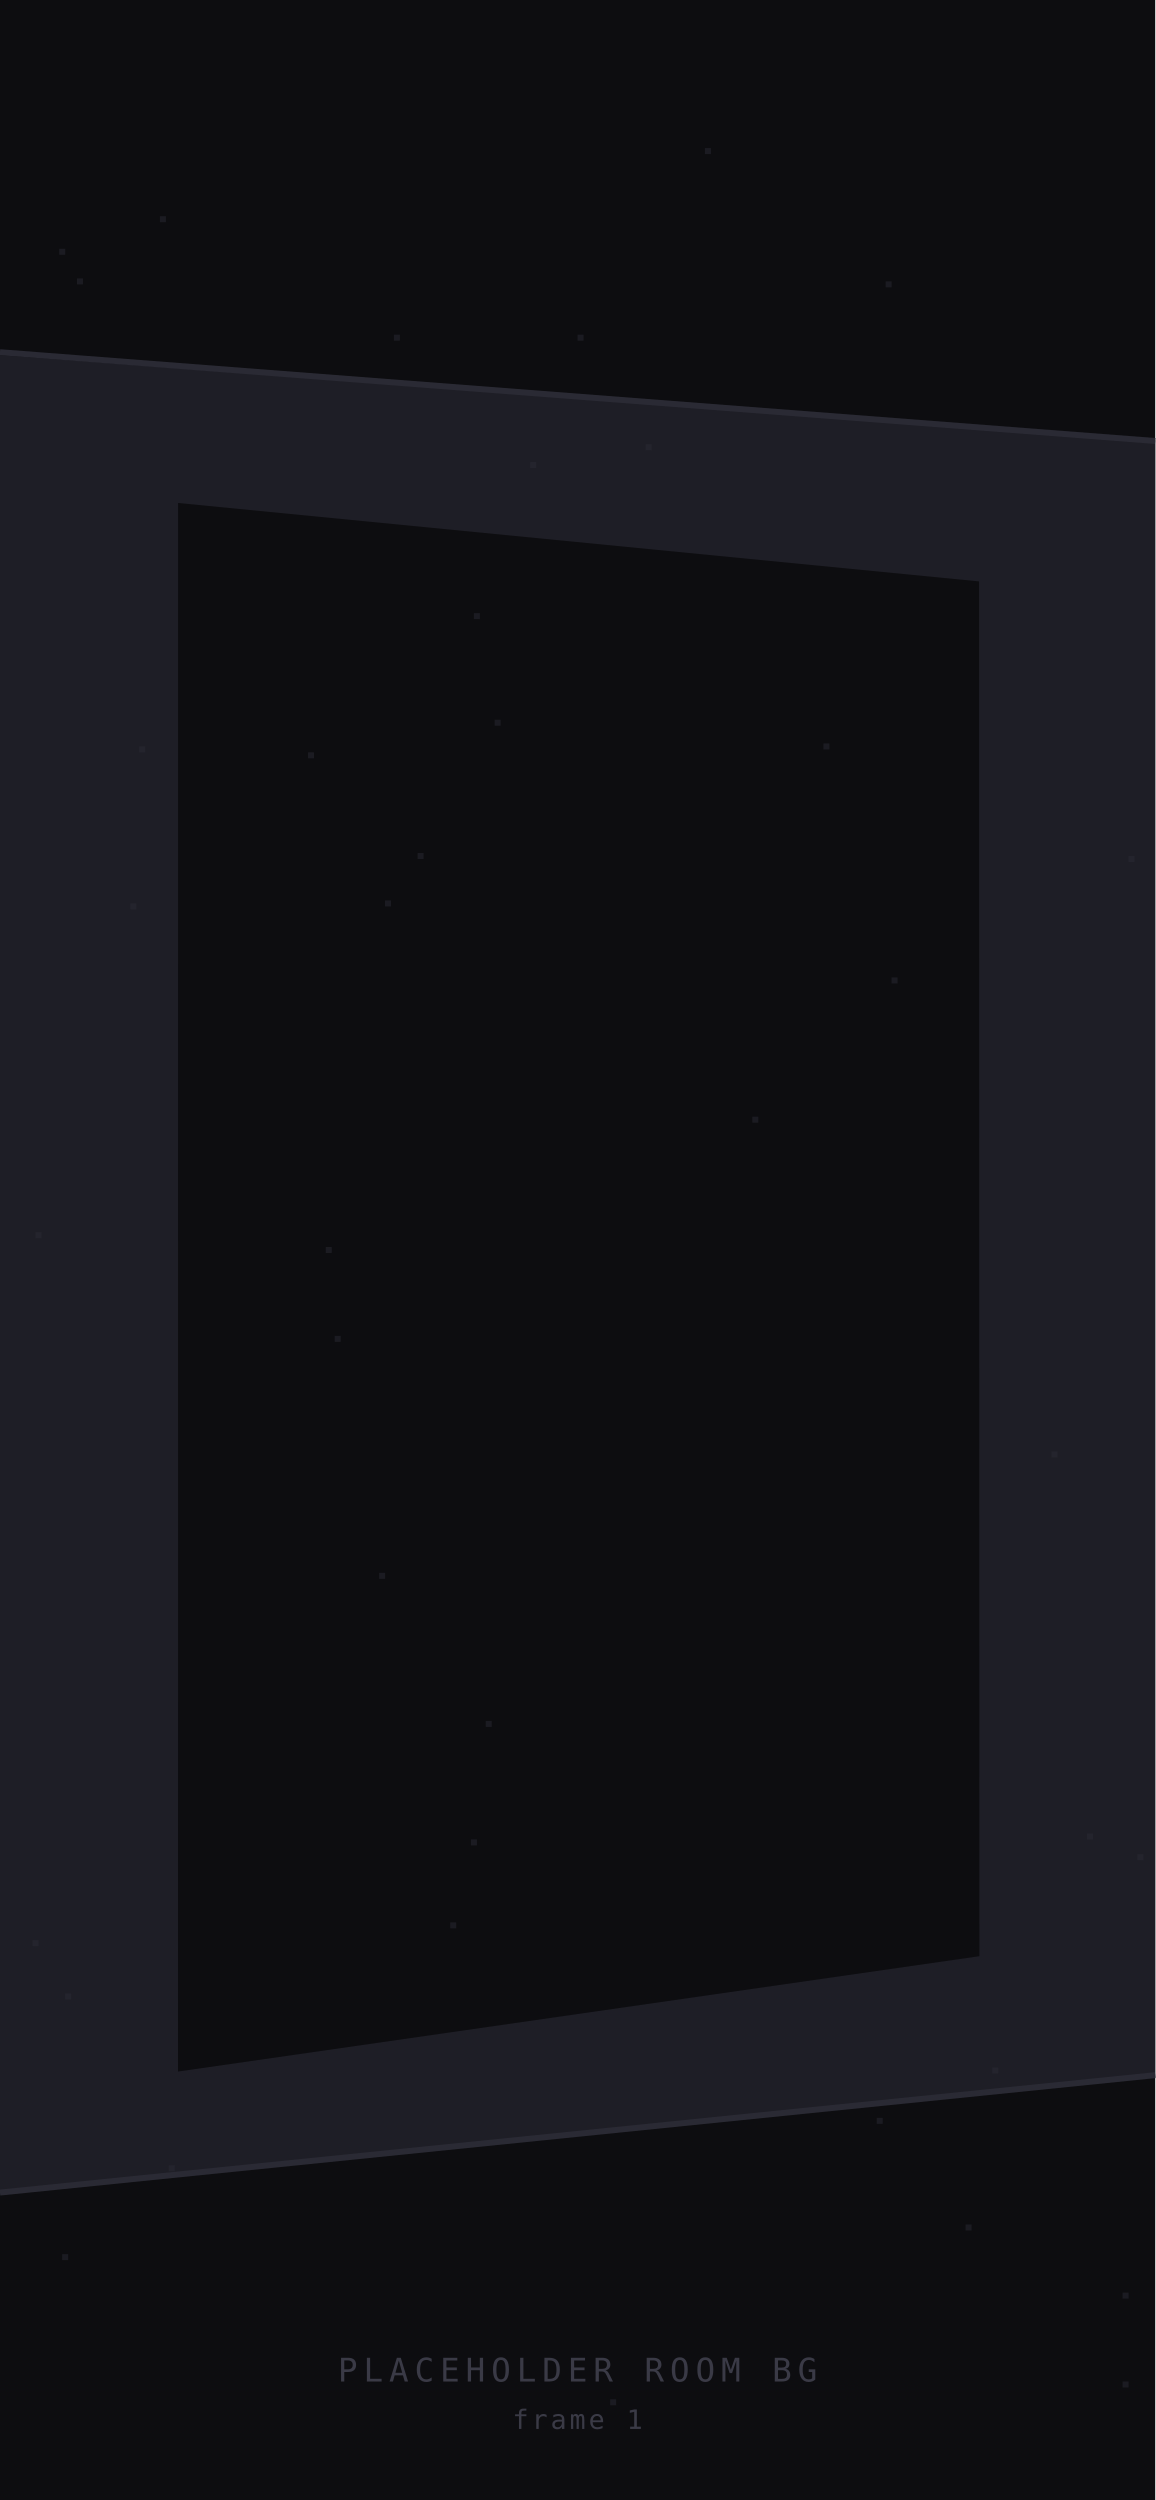
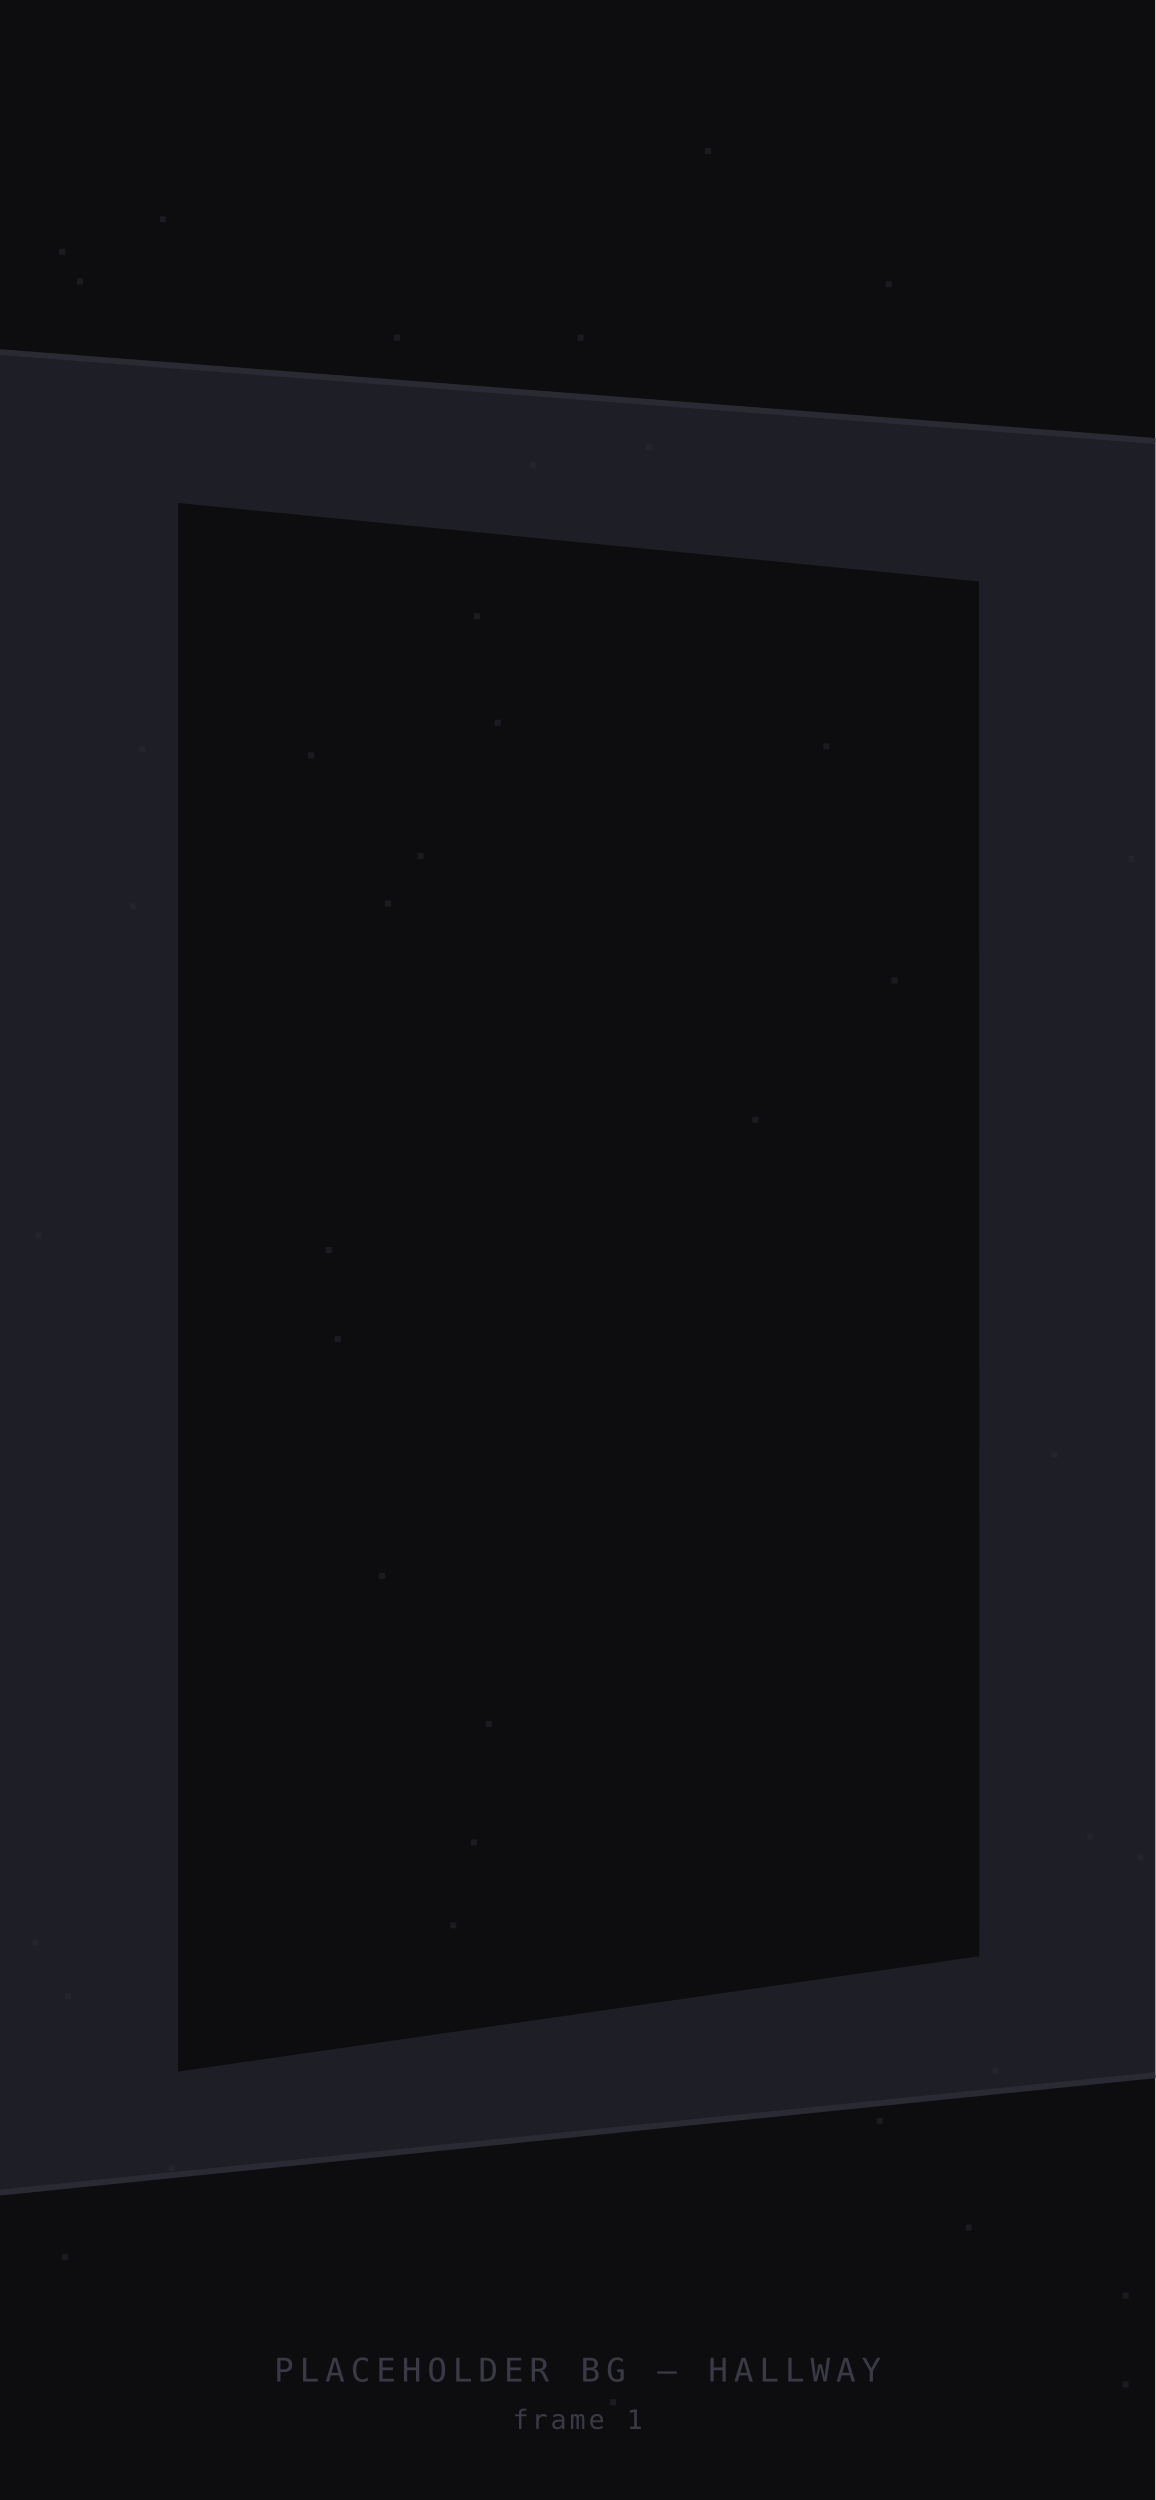
<svg xmlns="http://www.w3.org/2000/svg" viewBox="0 0 390 844">
  <rect width="390" height="844" fill="#0d0d10" />
  <path d="M0,119.916 L390,148.641 L390,701.258 L0,740.172 Z" fill="#1e1e26" />
  <path d="M60.116,169.804 L330.531,196.282 L330.642,660.415 L60.094,699.36 Z" fill="#0d0d10" />
  <line x1="0" y1="740.212" x2="390" y2="700.571" stroke="#2a2a34" stroke-width="2" />
  <line x1="0" y1="118.897" x2="390" y2="148.878" stroke="#2a2a34" stroke-width="2" />
  <rect x="379" y="804" width="2" height="2" fill="#2a2a34" opacity="0.5" />
  <rect x="104" y="254" width="2" height="2" fill="#2a2a34" opacity="0.5" />
  <rect x="384" y="626" width="2" height="2" fill="#2a2a34" opacity="0.5" />
  <rect x="128" y="531" width="2" height="2" fill="#2a2a34" opacity="0.5" />
  <rect x="22" y="673" width="2" height="2" fill="#2a2a34" opacity="0.5" />
  <rect x="133" y="113" width="2" height="2" fill="#2a2a34" opacity="0.5" />
  <rect x="110" y="421" width="2" height="2" fill="#2a2a34" opacity="0.5" />
  <rect x="254" y="377" width="2" height="2" fill="#2a2a34" opacity="0.5" />
  <rect x="47" y="252" width="2" height="2" fill="#2a2a34" opacity="0.5" />
  <rect x="141" y="288" width="2" height="2" fill="#2a2a34" opacity="0.5" />
  <rect x="299" y="95" width="2" height="2" fill="#2a2a34" opacity="0.5" />
  <rect x="179" y="156" width="2" height="2" fill="#2a2a34" opacity="0.5" />
  <rect x="278" y="251" width="2" height="2" fill="#2a2a34" opacity="0.5" />
  <rect x="326" y="751" width="2" height="2" fill="#2a2a34" opacity="0.5" />
  <rect x="381" y="289" width="2" height="2" fill="#2a2a34" opacity="0.5" />
  <rect x="44" y="305" width="2" height="2" fill="#2a2a34" opacity="0.5" />
  <rect x="12" y="416" width="2" height="2" fill="#2a2a34" opacity="0.5" />
  <rect x="113" y="451" width="2" height="2" fill="#2a2a34" opacity="0.5" />
  <rect x="355" y="490" width="2" height="2" fill="#2a2a34" opacity="0.5" />
  <rect x="367" y="619" width="2" height="2" fill="#2a2a34" opacity="0.5" />
  <rect x="152" y="649" width="2" height="2" fill="#2a2a34" opacity="0.5" />
  <rect x="54" y="73" width="2" height="2" fill="#2a2a34" opacity="0.5" />
  <rect x="21" y="761" width="2" height="2" fill="#2a2a34" opacity="0.5" />
  <rect x="57" y="731" width="2" height="2" fill="#2a2a34" opacity="0.5" />
  <rect x="20" y="84" width="2" height="2" fill="#2a2a34" opacity="0.5" />
  <rect x="379" y="774" width="2" height="2" fill="#2a2a34" opacity="0.5" />
  <rect x="26" y="94" width="2" height="2" fill="#2a2a34" opacity="0.5" />
  <rect x="195" y="113" width="2" height="2" fill="#2a2a34" opacity="0.5" />
  <rect x="130" y="304" width="2" height="2" fill="#2a2a34" opacity="0.5" />
  <rect x="159" y="621" width="2" height="2" fill="#2a2a34" opacity="0.5" />
  <rect x="238" y="50" width="2" height="2" fill="#2a2a34" opacity="0.5" />
  <rect x="167" y="243" width="2" height="2" fill="#2a2a34" opacity="0.5" />
  <rect x="206" y="810" width="2" height="2" fill="#2a2a34" opacity="0.5" />
  <rect x="296" y="715" width="2" height="2" fill="#2a2a34" opacity="0.5" />
  <rect x="160" y="207" width="2" height="2" fill="#2a2a34" opacity="0.5" />
  <rect x="301" y="330" width="2" height="2" fill="#2a2a34" opacity="0.5" />
  <rect x="218" y="150" width="2" height="2" fill="#2a2a34" opacity="0.5" />
  <rect x="164" y="581" width="2" height="2" fill="#2a2a34" opacity="0.5" />
  <rect x="11" y="655" width="2" height="2" fill="#2a2a34" opacity="0.5" />
  <rect x="335" y="698" width="2" height="2" fill="#2a2a34" opacity="0.5" />
-   <text x="195" y="804" text-anchor="middle" font-family="monospace" font-size="11" fill="#3a3a46" letter-spacing="2">PLACEHOLDER ROOM BG</text>
+   <text x="195" y="804" text-anchor="middle" font-family="monospace" font-size="11" fill="#3a3a46" letter-spacing="2">PLACEHOLDER BG — HALLWAY</text>
  <text x="195" y="820" text-anchor="middle" font-family="monospace" font-size="9" fill="#3a3a46" letter-spacing="1">frame 1</text>
</svg>
